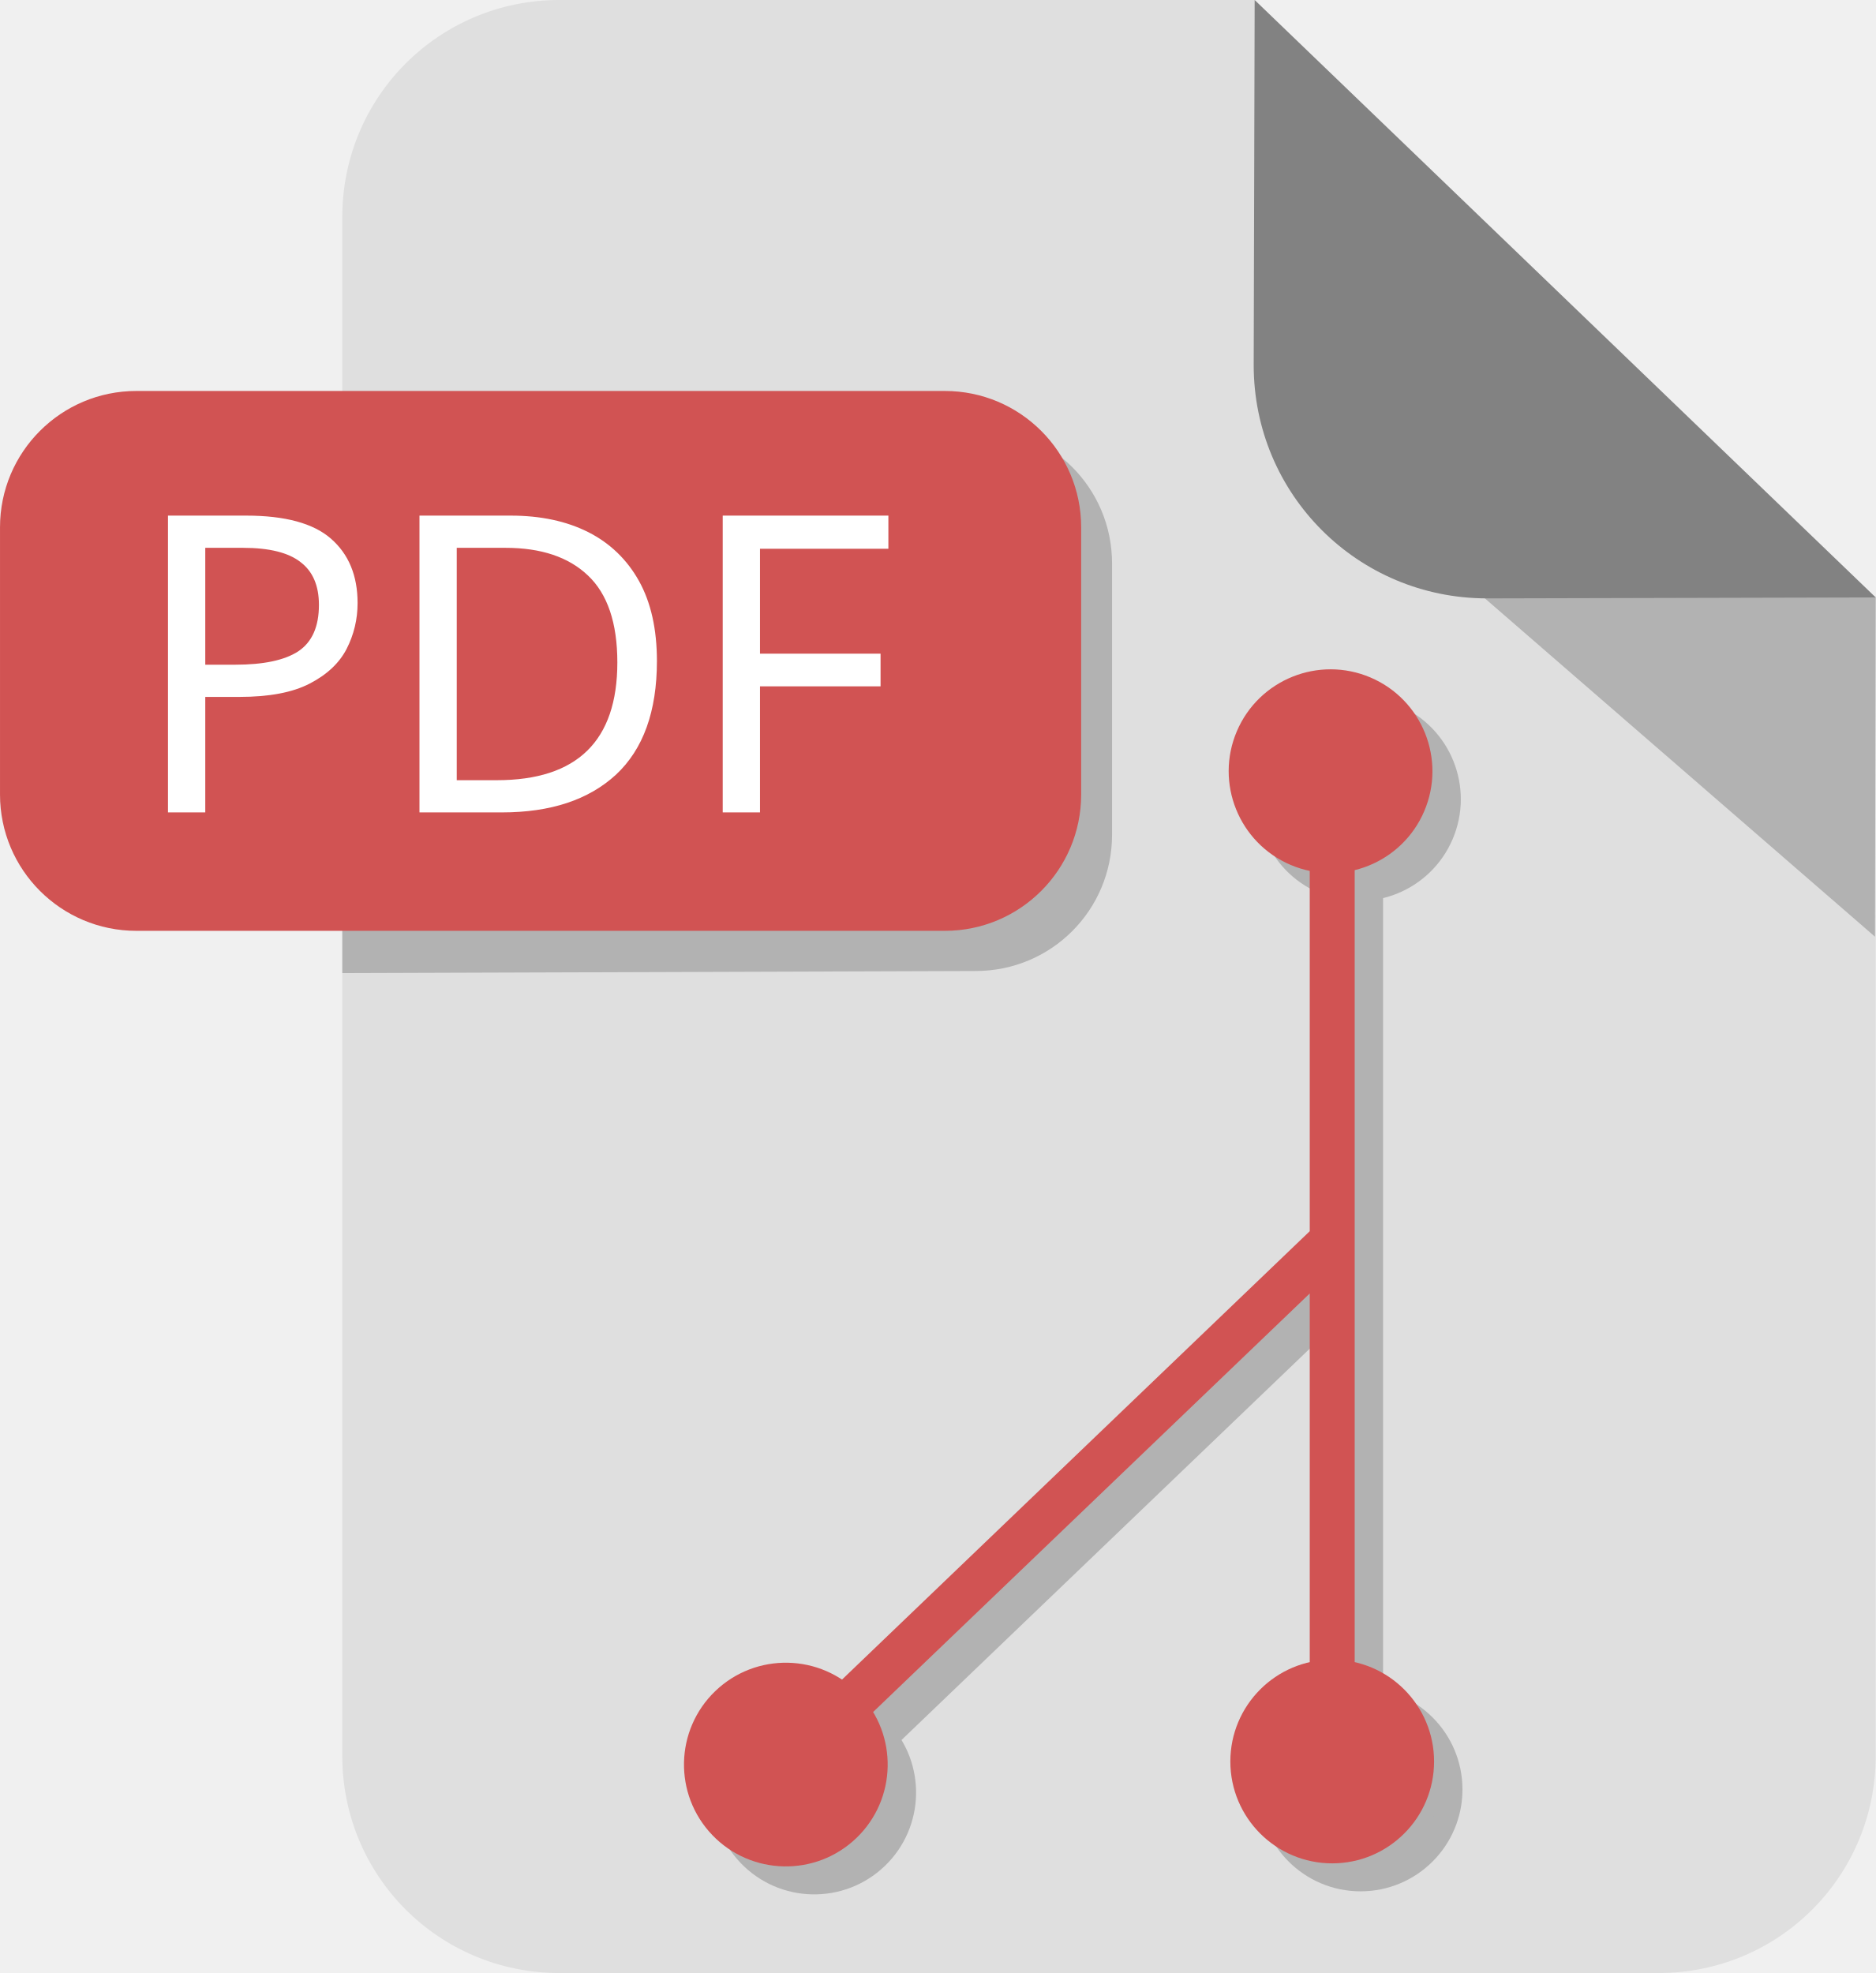
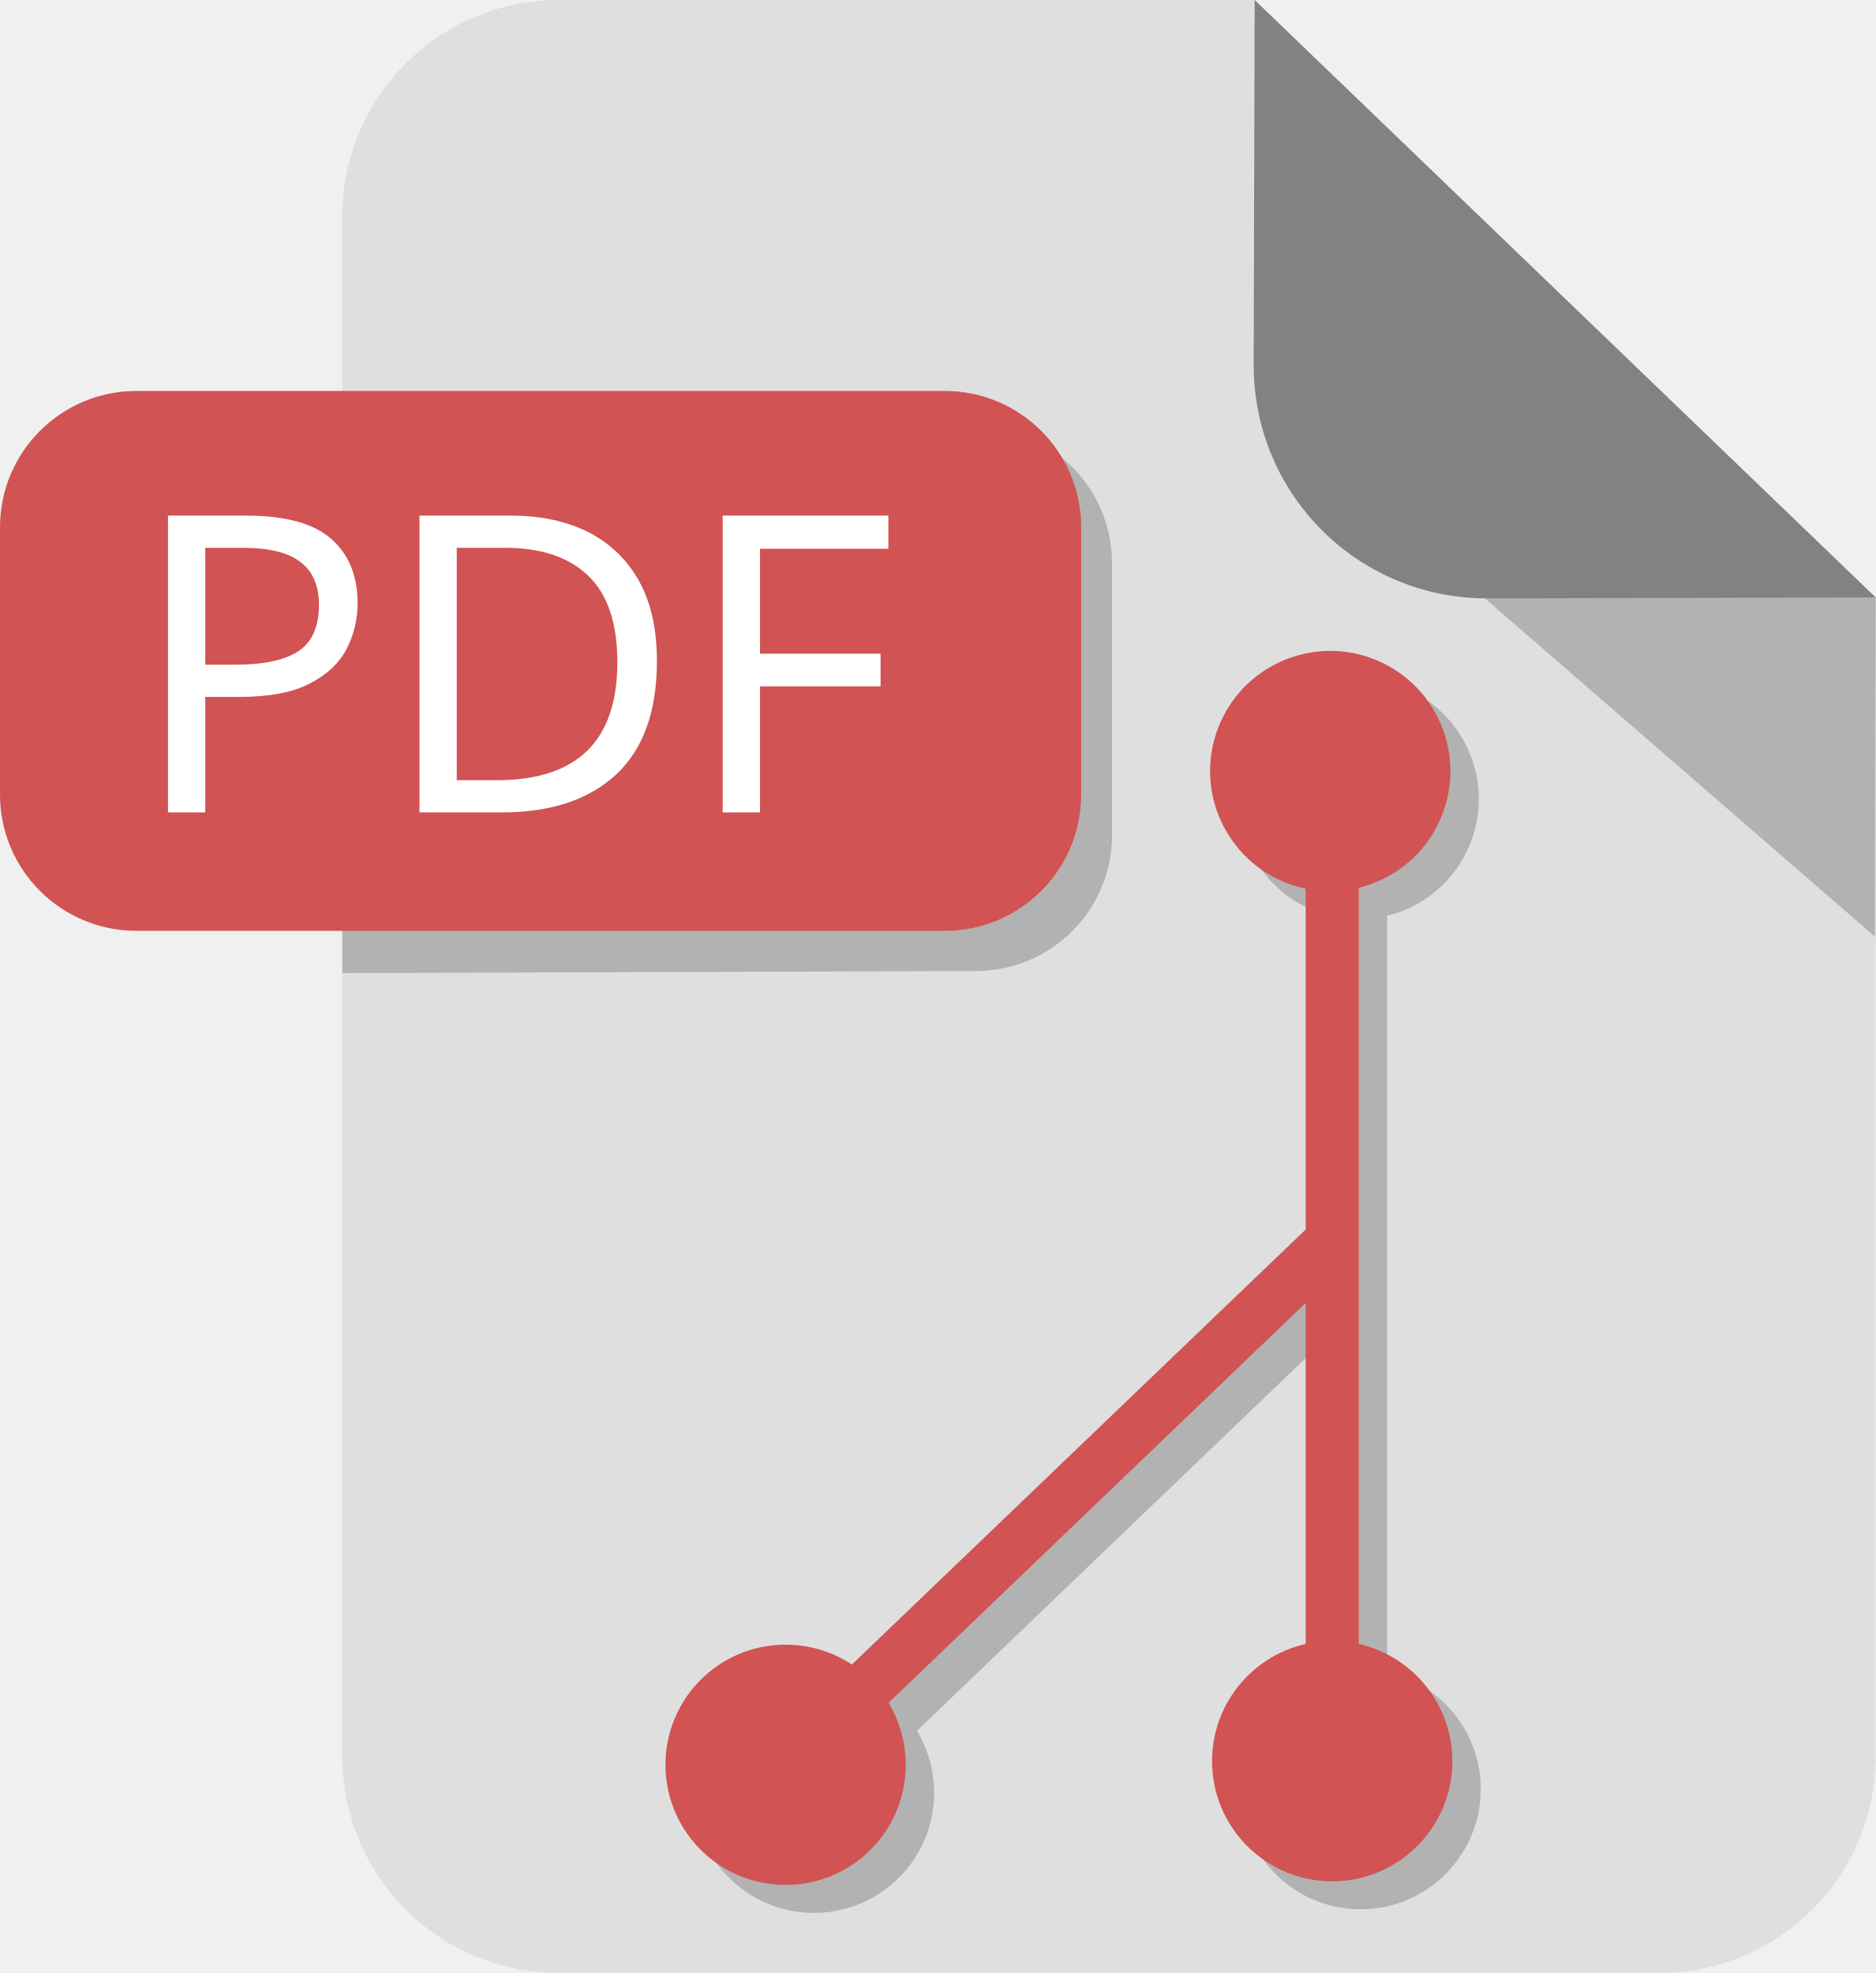
<svg xmlns="http://www.w3.org/2000/svg" width="63.689mm" height="66.996mm" viewBox="0 0 63.689 66.996" version="1.1" id="svg8">
  <defs id="defs2">
    <marker orient="auto" refY="0.0" refX="0.0" id="marker3981" style="overflow:visible">
      <path id="path3979" d="M -2.5,-1.0 C -2.5,1.76 -4.74,4.0 -7.5,4.0 C -10.26,4.0 -12.5,1.76 -12.5,-1.0 C -12.5,-3.76 -10.26,-6.0 -7.5,-6.0 C -4.74,-6.0 -2.5,-3.76 -2.5,-1.0 z " style="fill-rule:evenodd;stroke:#b2b2b2;stroke-width:1pt;stroke-opacity:1;fill:#b2b2b2;fill-opacity:1" transform="scale(0.4) translate(7.4, 1)" />
    </marker>
    <marker orient="auto" refY="0.0" refX="0.0" id="marker3920" style="overflow:visible">
      <path id="path3918" d="M -2.5,-1.0 C -2.5,1.76 -4.74,4.0 -7.5,4.0 C -10.26,4.0 -12.5,1.76 -12.5,-1.0 C -12.5,-3.76 -10.26,-6.0 -7.5,-6.0 C -4.74,-6.0 -2.5,-3.76 -2.5,-1.0 z " style="fill-rule:evenodd;stroke:#b2b2b2;stroke-width:1pt;stroke-opacity:1;fill:#b2b2b2;fill-opacity:1" transform="scale(0.4) translate(7.4, 1)" />
    </marker>
    <marker orient="auto" refY="0.0" refX="0.0" id="marker3865" style="overflow:visible">
      <path id="path3863" d="M -2.5,-1.0 C -2.5,1.76 -4.74,4.0 -7.5,4.0 C -10.26,4.0 -12.5,1.76 -12.5,-1.0 C -12.5,-3.76 -10.26,-6.0 -7.5,-6.0 C -4.74,-6.0 -2.5,-3.76 -2.5,-1.0 z " style="fill-rule:evenodd;stroke:#b2b2b2;stroke-width:1pt;stroke-opacity:1;fill:#b2b2b2;fill-opacity:1" transform="scale(0.4) translate(7.4, 1)" />
    </marker>
    <marker style="overflow:visible" id="marker2310" refX="0.0" refY="0.0" orient="auto">
      <path transform="scale(0.4) translate(7.4, 1)" style="fill-rule:evenodd;stroke:#d15353;stroke-width:1pt;stroke-opacity:1;fill:#d15353;fill-opacity:1" d="M -2.5,-1.0 C -2.5,1.76 -4.74,4.0 -7.5,4.0 C -10.26,4.0 -12.5,1.76 -12.5,-1.0 C -12.5,-3.76 -10.26,-6.0 -7.5,-6.0 C -4.74,-6.0 -2.5,-3.76 -2.5,-1.0 z " id="path2308" />
    </marker>
    <marker style="overflow:visible" id="marker2261" refX="0.0" refY="0.0" orient="auto">
      <path transform="scale(0.4) translate(7.4, 1)" style="fill-rule:evenodd;stroke:#d15353;stroke-width:1pt;stroke-opacity:1;fill:#d15353;fill-opacity:1" d="M -2.5,-1.0 C -2.5,1.76 -4.74,4.0 -7.5,4.0 C -10.26,4.0 -12.5,1.76 -12.5,-1.0 C -12.5,-3.76 -10.26,-6.0 -7.5,-6.0 C -4.74,-6.0 -2.5,-3.76 -2.5,-1.0 z " id="path2259" />
    </marker>
    <marker style="overflow:visible" id="marker2218" refX="0.0" refY="0.0" orient="auto">
      <path transform="scale(0.4) translate(7.4, 1)" style="fill-rule:evenodd;stroke:#d15353;stroke-width:1pt;stroke-opacity:1;fill:#d15353;fill-opacity:1" d="M -2.5,-1.0 C -2.5,1.76 -4.74,4.0 -7.5,4.0 C -10.26,4.0 -12.5,1.76 -12.5,-1.0 C -12.5,-3.76 -10.26,-6.0 -7.5,-6.0 C -4.74,-6.0 -2.5,-3.76 -2.5,-1.0 z " id="path2216" />
    </marker>
    <marker orient="auto" refY="0.0" refX="0.0" id="Legs" style="overflow:visible">
      <g id="g1054" transform="scale(-0.7)" style="stroke:#000000;stroke-opacity:1;fill:#000000;fill-opacity:1">
        <g id="g1048" transform="matrix(0,-1,-1,0,20.70862,21.31391)" style="stroke:#000000;stroke-opacity:1;fill:#000000;fill-opacity:1">
          <path id="path1044" d="M 21.221,20.675 C 14.311,25.397 18.767,27.282 15.38,34.119" style="fill:#000000;fill-opacity:1;fill-rule:evenodd;stroke:#000000;stroke-width:1pt;stroke-opacity:1" />
          <path id="path1046" d="M 21.398,20.548 C 20.038,28.896 24.934,29.318 25.903,34.373" style="fill:#000000;fill-opacity:1;fill-rule:evenodd;stroke:#000000;stroke-width:1pt;stroke-opacity:1" />
        </g>
        <path id="path1050" d="M -14.09,-6.732 L -15.012,-2.688 L -11.049,-3.912 L -14.09,-6.732 z " style="fill:#000000;fill-rule:evenodd;stroke-width:1pt;stroke:#000000;stroke-opacity:1;fill-opacity:1" />
        <path id="path1052" d="M -15.216,4.557 L -13.342,8.256 L -11.075,4.784 L -15.216,4.557 z " style="fill:#000000;fill-rule:evenodd;stroke-width:1pt;stroke:#000000;stroke-opacity:1;fill-opacity:1" />
      </g>
    </marker>
  </defs>
  <g id="layer1" transform="translate(-822.3817,-85.09708)">
    <path style="fill:#dfdfdf;fill-opacity:1;stroke:none;stroke-width:0.265;stroke-opacity:1" d="m 841.375,85.097 23.609,-9e-6 21.087,20.286 2e-5,39.34 c 0,4.083 -3.287,7.371 -7.371,7.371 h -37.325 c -4.083,0 -7.371,-3.287 -7.371,-7.371 V 92.468 c 0,-4.083 3.287,-7.371 7.371,-7.371 z" id="rect10" />
-     <path style="fill:#b2b2b2;fill-opacity:1;stroke:none;stroke-width:0.265;stroke-opacity:1" d="m 839.661,99.604 h 15.851 c 2.565,0 4.63,2.065 4.63,4.63 v 9.205 c 0,2.565 -2.065,4.63 -4.63,4.63 l -21.507,0.071 1e-5,-4.63 v -9.205 c 0,-2.565 3.091,-4.701 5.656,-4.701 z" id="rect4539" />
    <path id="path4544" d="m 886.071,105.383 -0.024,11.521 -19.031,-16.506 c 8.345,-2.9 11.735,1.106 19.055,4.985 z" style="fill:#b2b2b2;fill-opacity:1;stroke:none;stroke-width:0.265;stroke-opacity:1" />
    <path style="fill:#828282;fill-opacity:1;stroke:none;stroke-width:0.345;stroke-opacity:1" d="m 864.951,97.493 c 0,4.389 3.533,7.923 7.923,7.923 l 13.197,-0.032 -21.087,-20.286 z" id="rect4525" />
-     <rect style="fill:#d15353;fill-opacity:1;stroke:none;stroke-width:0.265;stroke-opacity:1" id="rect4537" width="36.711" height="18.332" x="822.382" y="98.373" ry="4.63" />
-     <text xml:space="preserve" style="font-style:normal;font-variant:normal;font-weight:normal;font-stretch:normal;font-size:14.111px;line-height:1.25;font-family:Rubik;-inkscape-font-specification:'Rubik, Normal';font-variant-ligatures:normal;font-variant-caps:normal;font-variant-numeric:normal;font-feature-settings:normal;text-align:start;letter-spacing:0px;word-spacing:0px;writing-mode:lr-tb;text-anchor:start;fill:#ffffff;fill-opacity:1;stroke:none;stroke-width:0.265" x="826.709" y="112.683" id="text4548">
-       <tspan id="tspan4546" x="826.709" y="112.683" style="font-style:normal;font-variant:normal;font-weight:normal;font-stretch:normal;font-size:14.111px;font-family:Rubik;-inkscape-font-specification:'Rubik, Normal';font-variant-ligatures:normal;font-variant-caps:normal;font-variant-numeric:normal;font-feature-settings:normal;text-align:start;writing-mode:lr-tb;text-anchor:start;fill:#ffffff;fill-opacity:1;stroke-width:0.265">PDF</tspan>
-     </text>
+     <g id="g1323">
+       <path id="rect4539" d="m 839.661,99.604 h 15.851 c 2.565,0 4.63,2.065 4.63,4.63 v 9.205 c 0,2.565 -2.065,4.63 -4.63,4.63 l -21.507,0.071 1e-5,-4.63 v -9.205 c 0,-2.565 3.091,-4.701 5.656,-4.701 z" style="fill:#b2b2b2;fill-opacity:1;stroke:none;stroke-width:0.265;stroke-opacity:1" />
+       <rect ry="4.63" y="98.373" x="822.382" height="18.332" width="36.711" id="rect4537" style="fill:#d15353;fill-opacity:1;stroke:none;stroke-width:0.265;stroke-opacity:1" />
+       <text id="text4548" y="112.683" x="826.709" style="font-style:normal;font-variant:normal;font-weight:normal;font-stretch:normal;font-size:14.111px;line-height:1.25;font-family:Rubik;-inkscape-font-specification:'Rubik, Normal';font-variant-ligatures:normal;font-variant-caps:normal;font-variant-numeric:normal;font-feature-settings:normal;text-align:start;letter-spacing:0px;word-spacing:0px;writing-mode:lr-tb;text-anchor:start;fill:#ffffff;fill-opacity:1;stroke:none;stroke-width:0.265" xml:space="preserve">
+         <tspan style="font-style:normal;font-variant:normal;font-weight:normal;font-stretch:normal;font-size:14.111px;font-family:Rubik;-inkscape-font-specification:'Rubik, Normal';font-variant-ligatures:normal;font-variant-caps:normal;font-variant-numeric:normal;font-feature-settings:normal;text-align:start;writing-mode:lr-tb;text-anchor:start;fill:#ffffff;fill-opacity:1;stroke-width:0.265" y="112.683" x="826.709" id="tspan4546">PDF</tspan>
+       </text>
+     </g>
    <path style="fill:#b2b2b2;fill-opacity:1;stroke:none;stroke-width:0.265;stroke-linecap:round;stroke-linejoin:round;stroke-miterlimit:4;stroke-dasharray:none;stroke-opacity:1" d="m 917.505,138.393 h 4.021 c 0.614,0 0.619,0.002 0.619,-0.619 v -13.645 c -0.012,-0.616 -0.014,-0.619 0.599,-0.619 h 7.024 c 0.609,0.01 0.609,0.004 0.609,0.619 v 13.645 c 0.003,0.619 -0.002,0.619 0.619,0.619 h 4.021 c 0.562,0 0.555,0 -8e-5,0.442 -2.547,1.82 -5.094,3.641 -7.64,5.461 -1.097,0.917 -1.207,0.731 -2.234,-0.002 -2.546,-1.82 -5.092,-3.64 -7.638,-5.459 -0.552,-0.441 -0.553,-0.442 0.001,-0.442 z" id="path4596" />
    <path id="path4588" d="m 916.315,137.452 h 4.021 c 0.614,0 0.619,0.002 0.619,-0.619 v -13.645 c -0.012,-0.616 -0.014,-0.619 0.599,-0.619 h 7.024 c 0.609,0.01 0.609,0.004 0.609,0.619 v 13.645 c 0.003,0.619 -0.002,0.619 0.619,0.619 h 4.021 c 0.562,0 0.555,0 -8e-5,0.442 -2.547,1.82 -5.094,3.641 -7.64,5.461 -1.097,0.917 -1.207,0.731 -2.234,-0.002 -2.546,-1.82 -5.092,-3.64 -7.638,-5.459 -0.552,-0.441 -0.553,-0.442 10e-4,-0.442 z" style="fill:#d15353;fill-opacity:1;stroke:none;stroke-width:0.265;stroke-linecap:round;stroke-linejoin:round;stroke-miterlimit:4;stroke-dasharray:none;stroke-opacity:1" />
-     <path d="m 850.073,145.923 18.508,-17.743 m 0,-15.922 v 33.664" style="fill:none;stroke:#b2b2b2;stroke-width:1.526;stroke-linecap:butt;stroke-linejoin:miter;stroke-miterlimit:4;stroke-dasharray:none;stroke-opacity:1;marker-start:url(#marker3865);marker-mid:url(#marker3920);marker-end:url(#marker3981)" id="path3861" />
-     <path id="path2214" style="fill:none;stroke:#d15353;stroke-width:1.526;stroke-linecap:butt;stroke-linejoin:miter;stroke-miterlimit:4;stroke-dasharray:none;stroke-opacity:1;marker-start:url(#marker2218);marker-mid:url(#marker2261);marker-end:url(#marker2310)" d="m 849.109,144.973 18.508,-17.743 m 0,-15.922 v 33.664" />
+     <g id="g1317" style="stroke-width:1.8;stroke-miterlimit:4;stroke-dasharray:none">
+       <path id="path3861" style="fill:none;stroke:#b2b2b2;stroke-width:1.8;stroke-linecap:butt;stroke-linejoin:miter;stroke-miterlimit:4;stroke-dasharray:none;stroke-opacity:1;marker-start:url(#marker3865);marker-mid:url(#marker3920);marker-end:url(#marker3981)" d="m 850.073,145.923 18.508,-17.743 m 0,-15.922 v 33.664" />
+       <path d="m 849.109,144.973 18.508,-17.743 m 0,-15.922 v 33.664" style="fill:none;stroke:#d15353;stroke-width:1.8;stroke-linecap:butt;stroke-linejoin:miter;stroke-miterlimit:4;stroke-dasharray:none;stroke-opacity:1;marker-start:url(#marker2218);marker-mid:url(#marker2261);marker-end:url(#marker2310)" id="path2214" />
+     </g>
  </g>
</svg>
